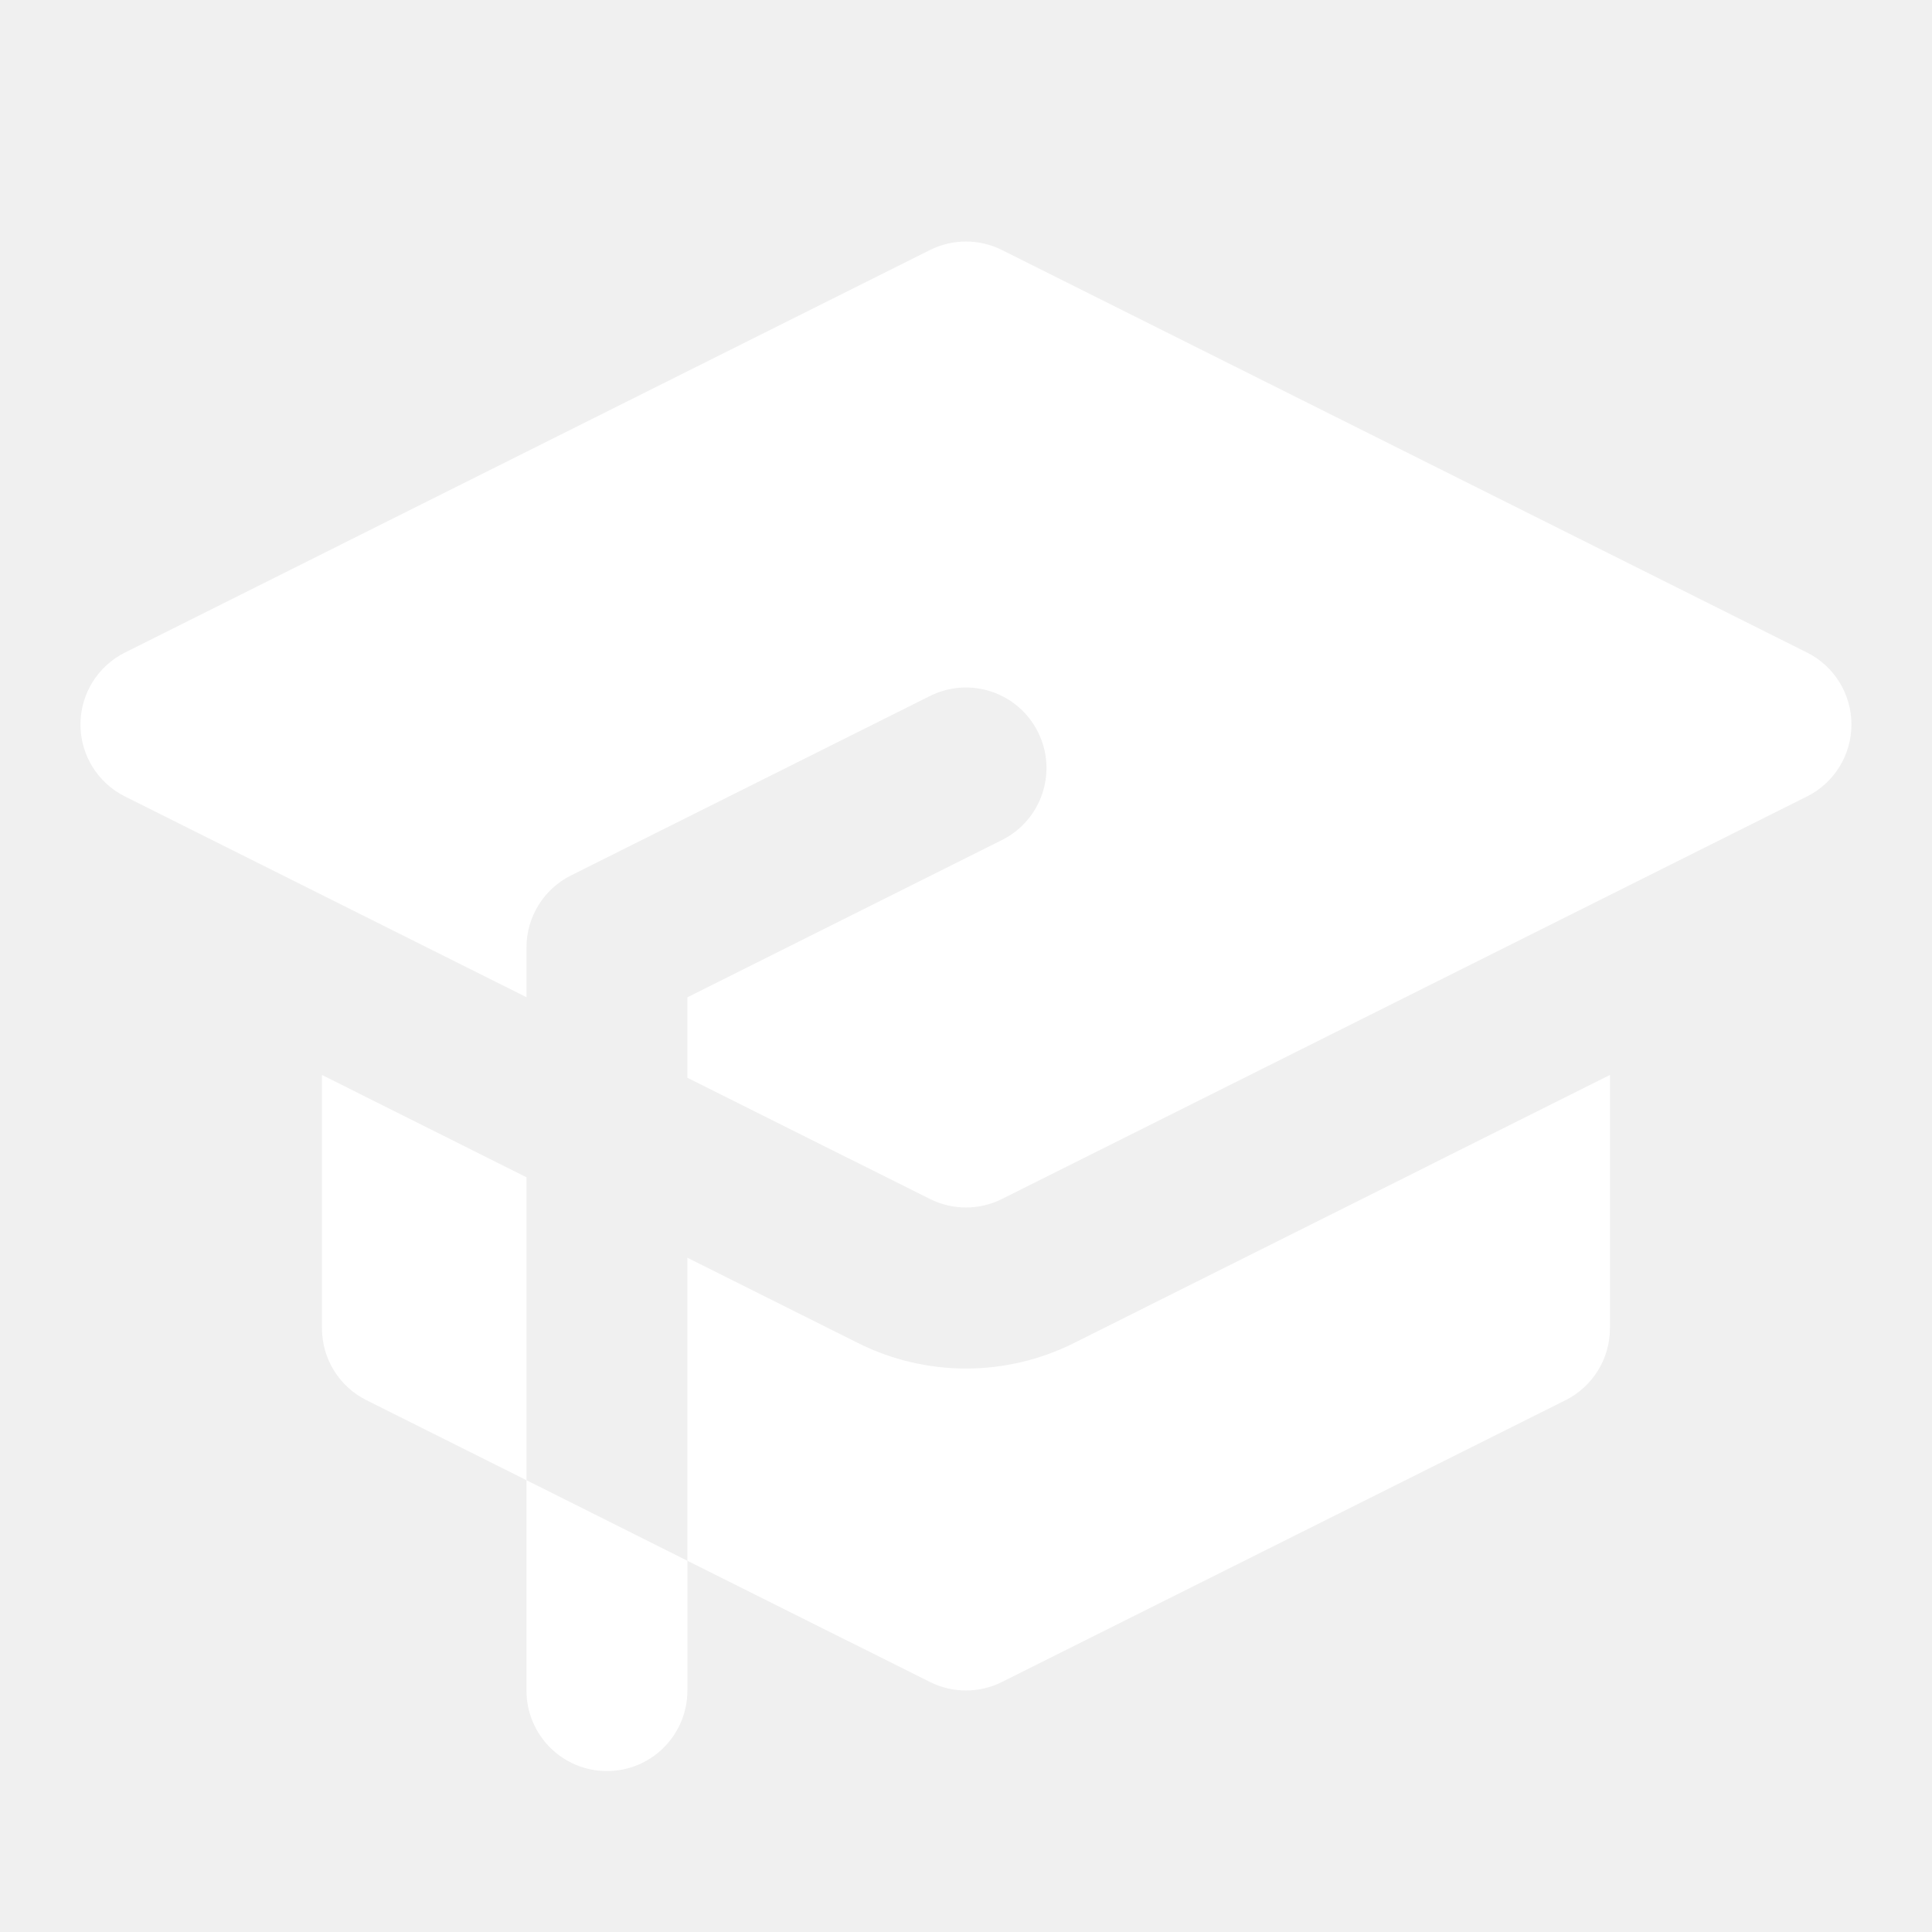
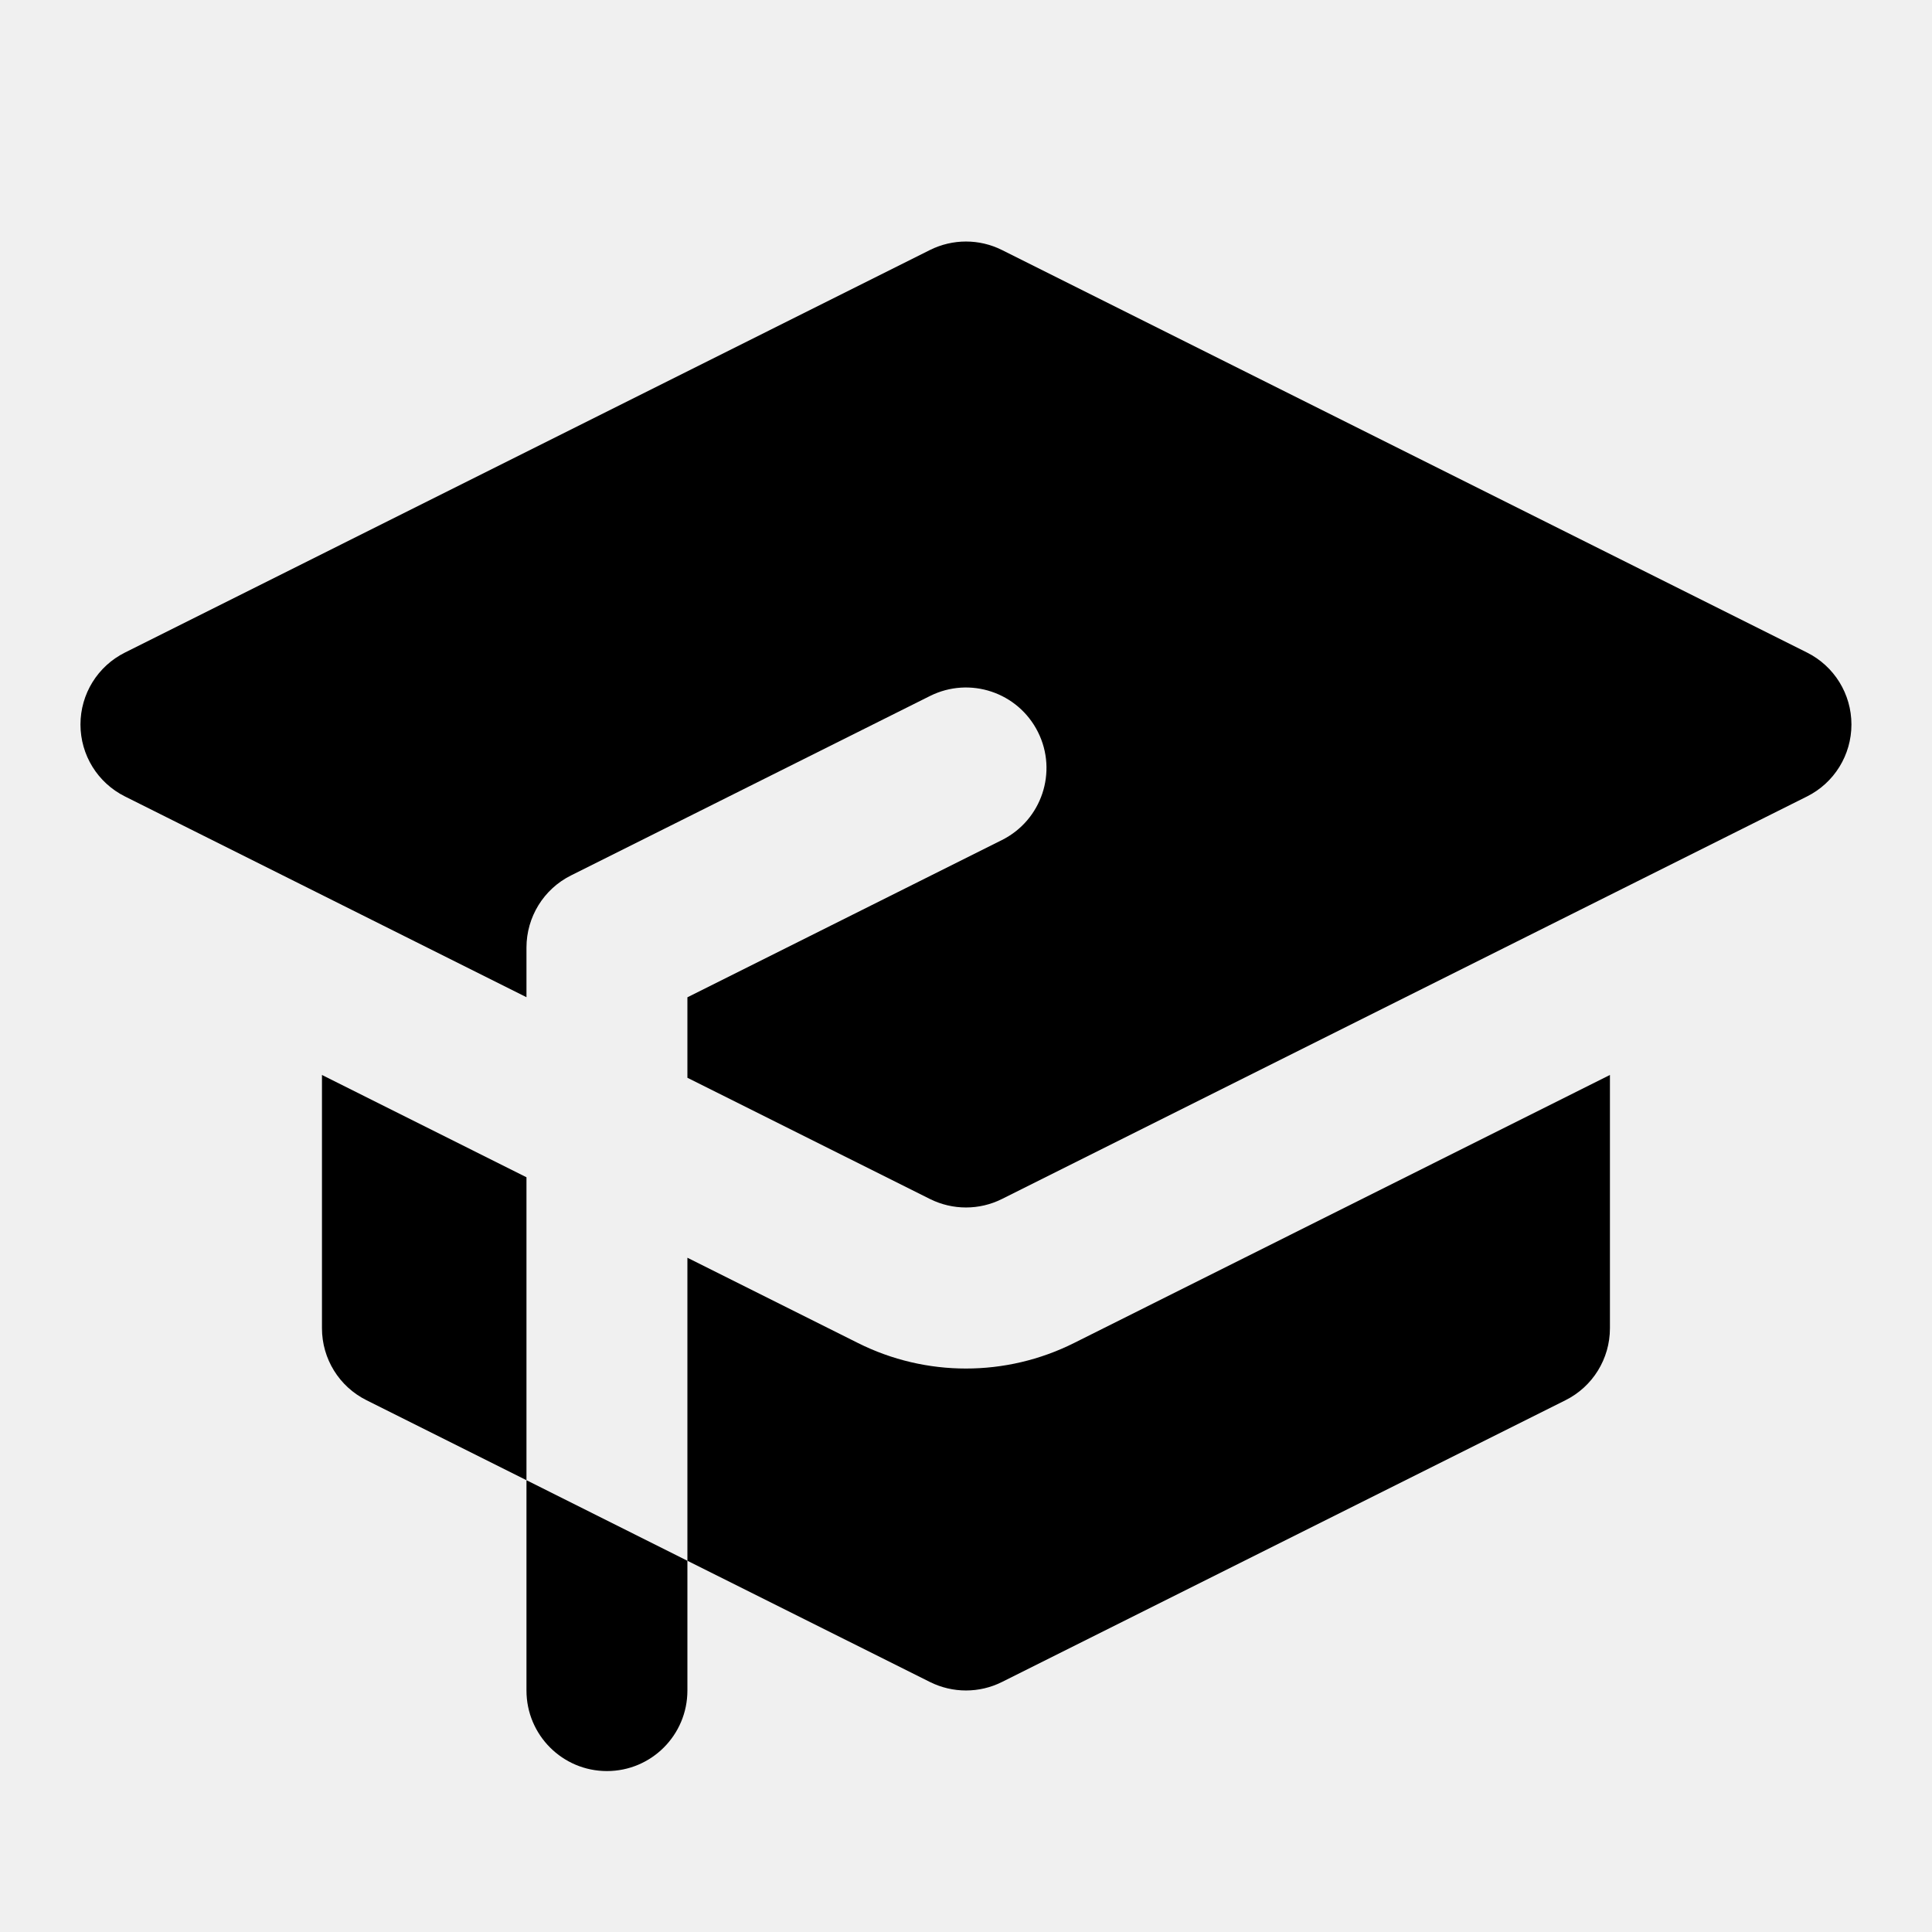
<svg xmlns="http://www.w3.org/2000/svg" width="20" height="20" viewBox="0 0 20 20" fill="none">
-   <path d="M10.372 2.588C10.138 2.471 9.862 2.471 9.627 2.588L1.294 6.755C1.011 6.896 0.833 7.184 0.833 7.5C0.833 7.816 1.011 8.104 1.294 8.245L5.45 10.323V9.809C5.45 9.493 5.628 9.204 5.91 9.063L9.627 7.205C10.039 6.999 10.539 7.166 10.745 7.578C10.951 7.989 10.784 8.49 10.372 8.696L7.116 10.324V11.157L9.627 12.412C9.862 12.529 10.138 12.529 10.372 12.412L18.706 8.245C18.988 8.104 19.166 7.816 19.166 7.5C19.166 7.184 18.988 6.896 18.706 6.755L10.372 2.588Z" fill="white" />
-   <path d="M5.45 12.187L3.333 11.128V13.75C3.333 14.066 3.511 14.354 3.794 14.495L5.45 15.323V12.187Z" fill="white" />
-   <path d="M7.116 16.157V13.02L8.882 13.903C9.585 14.255 10.414 14.255 11.118 13.903L16.666 11.128V13.75C16.666 14.066 16.488 14.354 16.206 14.495L10.372 17.412C10.138 17.529 9.862 17.529 9.627 17.412L7.116 16.157Z" fill="white" />
-   <path d="M5.45 17.5L5.45 15.323L7.116 16.157L7.116 17.5C7.116 17.961 6.743 18.334 6.283 18.334C5.823 18.334 5.45 17.961 5.45 17.5Z" fill="white" />
+   <path d="M10.372 2.588C10.138 2.471 9.862 2.471 9.627 2.588L1.294 6.755C1.011 6.896 0.833 7.184 0.833 7.5C0.833 7.816 1.011 8.104 1.294 8.245L5.45 10.323V9.809C5.45 9.493 5.628 9.204 5.91 9.063L9.627 7.205C10.039 6.999 10.539 7.166 10.745 7.578C10.951 7.989 10.784 8.49 10.372 8.696L7.116 10.324V11.157L9.627 12.412C9.862 12.529 10.138 12.529 10.372 12.412L18.706 8.245C18.988 8.104 19.166 7.816 19.166 7.5C19.166 7.184 18.988 6.896 18.706 6.755L10.372 2.588Z" fill="currentColor" />
+   <path d="M5.45 12.187L3.333 11.128V13.75C3.333 14.066 3.511 14.354 3.794 14.495L5.45 15.323V12.187Z" fill="currentColor" />
+   <path d="M7.116 16.157V13.02L8.882 13.903C9.585 14.255 10.414 14.255 11.118 13.903L16.666 11.128V13.75C16.666 14.066 16.488 14.354 16.206 14.495L10.372 17.412C10.138 17.529 9.862 17.529 9.627 17.412L7.116 16.157Z" fill="currentColor" />
+   <path d="M5.45 17.5L5.45 15.323L7.116 16.157L7.116 17.5C7.116 17.961 6.743 18.334 6.283 18.334C5.823 18.334 5.45 17.961 5.45 17.5Z" fill="currentColor" />
</svg>
